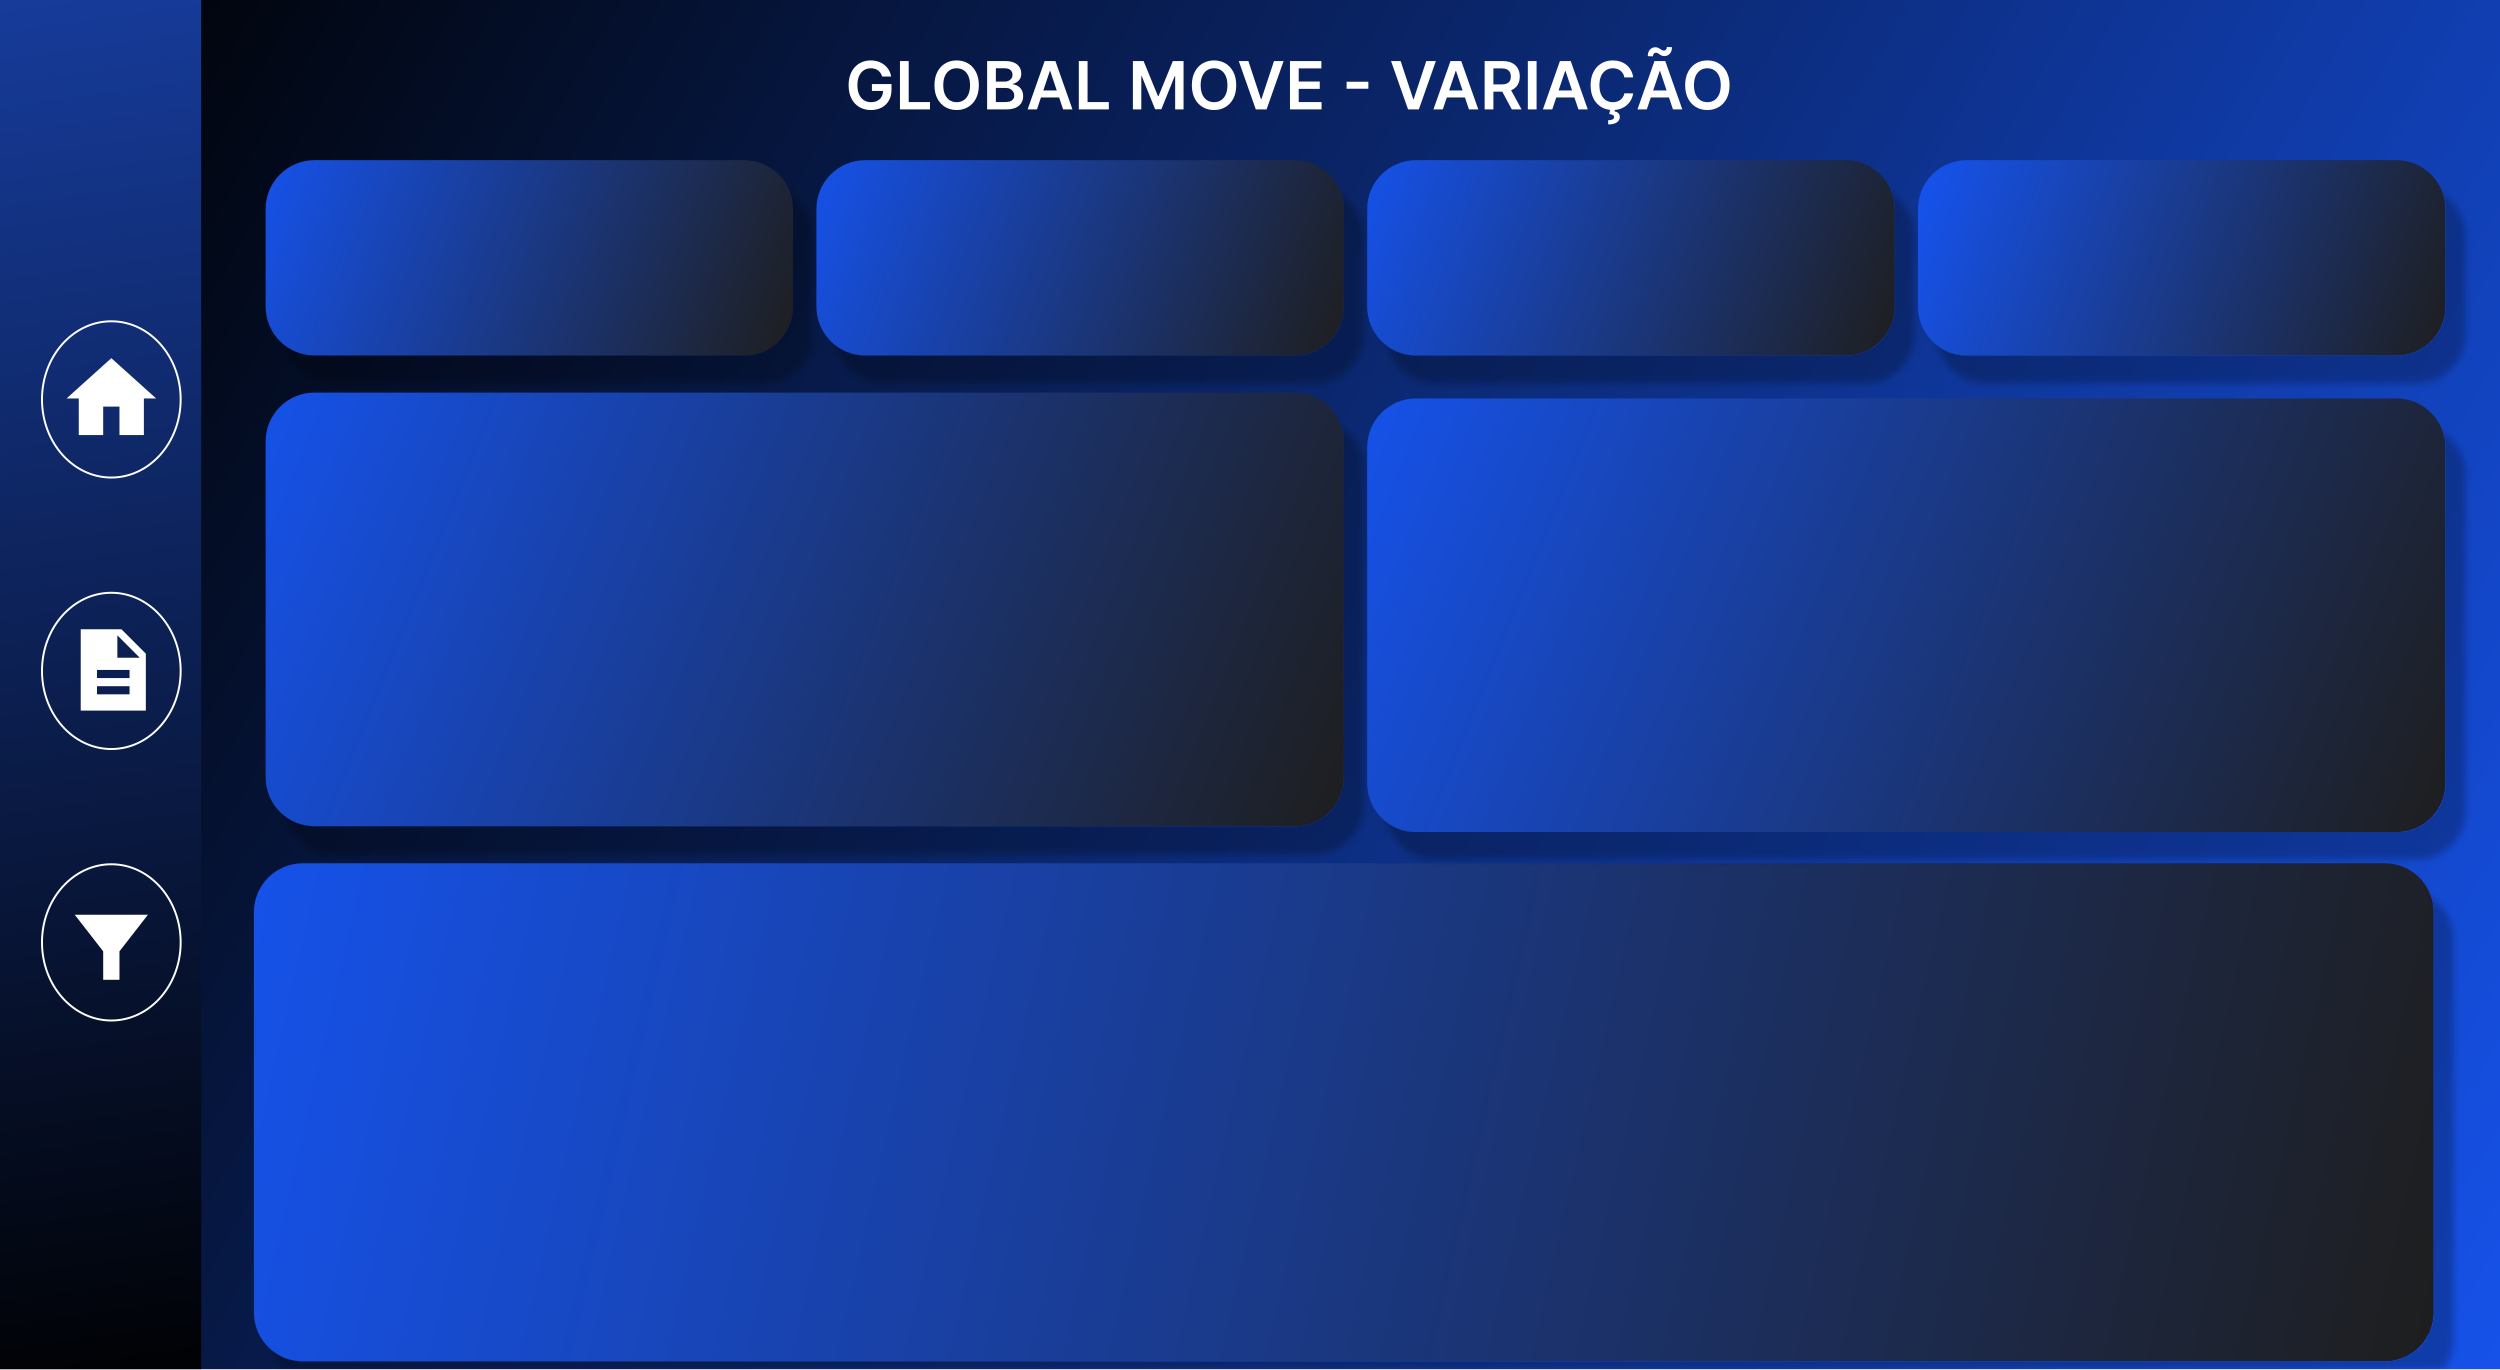
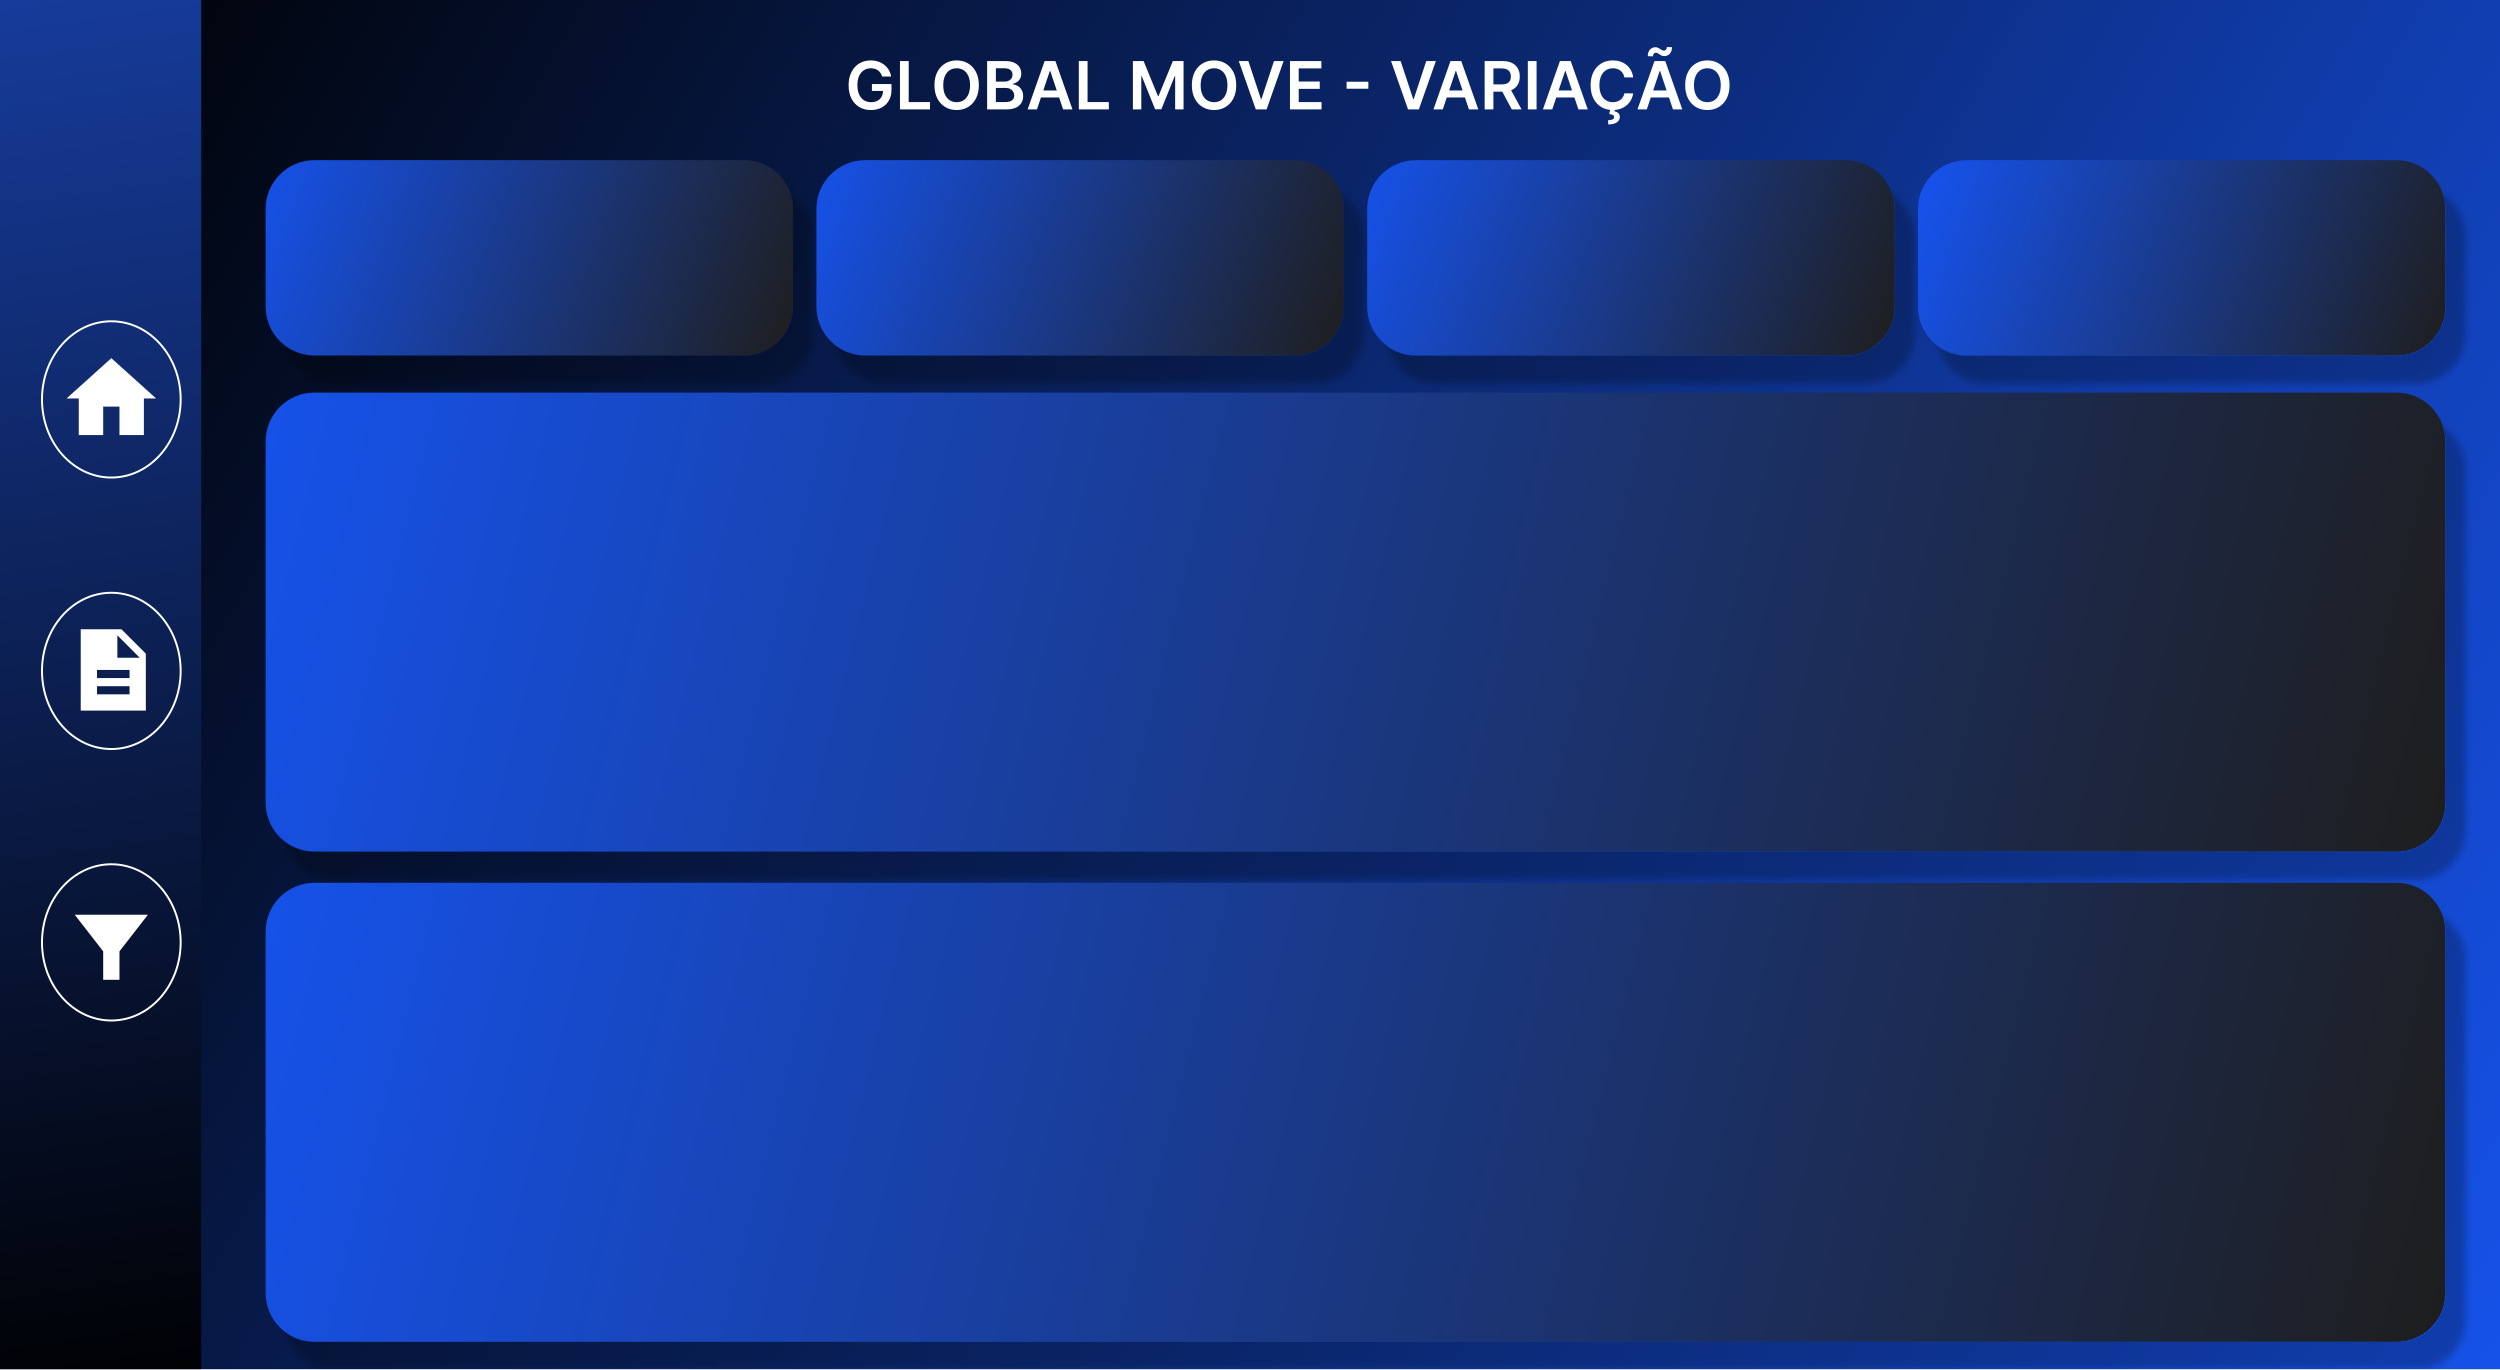
<svg xmlns="http://www.w3.org/2000/svg" width="1280" height="701" viewBox="0 0 1280 701" fill="none">
  <g clip-path="url(#clip0_41_2)">
    <rect width="1280" height="701" fill="url(#paint0_linear_41_2)" />
    <path d="M0 0H103V720H0V0Z" fill="url(#paint1_linear_41_2)" />
    <path d="M451.679 39.169C451.478 38.517 451.2 37.934 450.846 37.418C450.5 36.895 450.081 36.448 449.59 36.078C449.107 35.708 448.552 35.43 447.924 35.245C447.296 35.052 446.612 34.955 445.872 34.955C444.543 34.955 443.36 35.289 442.322 35.957C441.283 36.626 440.466 37.608 439.871 38.903C439.283 40.191 438.989 41.761 438.989 43.612C438.989 45.48 439.283 47.061 439.871 48.357C440.458 49.653 441.275 50.639 442.322 51.315C443.368 51.983 444.584 52.318 445.968 52.318C447.224 52.318 448.31 52.076 449.228 51.593C450.154 51.11 450.866 50.426 451.365 49.541C451.864 48.647 452.114 47.601 452.114 46.401L453.128 46.558H446.415V43.057H456.448V46.027C456.448 48.144 455.997 49.975 455.096 51.521C454.194 53.066 452.955 54.257 451.377 55.094C449.8 55.923 447.988 56.338 445.944 56.338C443.666 56.338 441.666 55.827 439.943 54.805C438.229 53.774 436.889 52.313 435.923 50.422C434.965 48.522 434.486 46.269 434.486 43.66C434.486 41.664 434.768 39.881 435.331 38.312C435.903 36.742 436.699 35.41 437.722 34.315C438.744 33.213 439.943 32.376 441.32 31.804C442.696 31.224 444.193 30.935 445.811 30.935C447.18 30.935 448.455 31.136 449.639 31.538C450.822 31.933 451.872 32.496 452.79 33.229C453.716 33.961 454.476 34.831 455.072 35.837C455.667 36.843 456.058 37.954 456.243 39.169H451.679ZM460.78 56V31.273H465.259V52.245H476.15V56H460.78ZM501.17 43.636C501.17 46.301 500.671 48.583 499.673 50.482C498.683 52.374 497.33 53.823 495.616 54.829C493.909 55.835 491.974 56.338 489.808 56.338C487.643 56.338 485.703 55.835 483.989 54.829C482.282 53.815 480.93 52.362 479.932 50.47C478.942 48.571 478.447 46.293 478.447 43.636C478.447 40.972 478.942 38.694 479.932 36.803C480.93 34.903 482.282 33.45 483.989 32.444C485.703 31.438 487.643 30.935 489.808 30.935C491.974 30.935 493.909 31.438 495.616 32.444C497.33 33.45 498.683 34.903 499.673 36.803C500.671 38.694 501.17 40.972 501.17 43.636ZM496.666 43.636C496.666 41.761 496.372 40.179 495.785 38.891C495.205 37.595 494.4 36.617 493.37 35.957C492.34 35.289 491.153 34.955 489.808 34.955C488.464 34.955 487.277 35.289 486.247 35.957C485.216 36.617 484.407 37.595 483.82 38.891C483.24 40.179 482.95 41.761 482.95 43.636C482.95 45.512 483.24 47.097 483.82 48.394C484.407 49.681 485.216 50.659 486.247 51.327C487.277 51.987 488.464 52.318 489.808 52.318C491.153 52.318 492.34 51.987 493.37 51.327C494.4 50.659 495.205 49.681 495.785 48.394C496.372 47.097 496.666 45.512 496.666 43.636ZM505.405 56V31.273H514.871C516.658 31.273 518.143 31.554 519.326 32.118C520.517 32.673 521.407 33.434 521.994 34.4C522.59 35.366 522.888 36.461 522.888 37.684C522.888 38.69 522.695 39.551 522.308 40.268C521.922 40.976 521.403 41.552 520.751 41.994C520.099 42.437 519.37 42.755 518.565 42.948V43.19C519.443 43.238 520.284 43.508 521.089 43.999C521.902 44.481 522.566 45.166 523.081 46.051C523.596 46.937 523.854 48.007 523.854 49.263C523.854 50.543 523.544 51.694 522.924 52.716C522.304 53.73 521.37 54.531 520.123 55.119C518.875 55.706 517.306 56 515.414 56H505.405ZM509.884 52.257H514.702C516.328 52.257 517.499 51.947 518.215 51.327C518.94 50.7 519.302 49.895 519.302 48.913C519.302 48.18 519.121 47.52 518.758 46.932C518.396 46.337 517.881 45.87 517.213 45.532C516.545 45.186 515.748 45.013 514.822 45.013H509.884V52.257ZM509.884 41.789H514.315C515.088 41.789 515.784 41.648 516.404 41.367C517.024 41.077 517.511 40.67 517.865 40.147C518.227 39.616 518.408 38.988 518.408 38.264C518.408 37.306 518.07 36.517 517.394 35.897C516.726 35.277 515.732 34.967 514.412 34.967H509.884V41.789ZM530.926 56H526.145L534.85 31.273H540.38L549.097 56H544.316L537.711 36.344H537.518L530.926 56ZM531.083 46.305H544.123V49.903H531.083V46.305ZM552.354 56V31.273H556.833V52.245H567.724V56H552.354ZM580.045 31.273H585.527L592.868 49.19H593.158L600.498 31.273H605.98V56H601.682V39.012H601.452L594.619 55.928H591.407L584.573 38.976H584.344V56H580.045V31.273ZM632.953 43.636C632.953 46.301 632.454 48.583 631.456 50.482C630.466 52.374 629.114 53.823 627.399 54.829C625.693 55.835 623.757 56.338 621.592 56.338C619.426 56.338 617.486 55.835 615.772 54.829C614.065 53.815 612.713 52.362 611.715 50.47C610.725 48.571 610.23 46.293 610.23 43.636C610.23 40.972 610.725 38.694 611.715 36.803C612.713 34.903 614.065 33.45 615.772 32.444C617.486 31.438 619.426 30.935 621.592 30.935C623.757 30.935 625.693 31.438 627.399 32.444C629.114 33.45 630.466 34.903 631.456 36.803C632.454 38.694 632.953 40.972 632.953 43.636ZM628.449 43.636C628.449 41.761 628.156 40.179 627.568 38.891C626.989 37.595 626.184 36.617 625.153 35.957C624.123 35.289 622.936 34.955 621.592 34.955C620.247 34.955 619.06 35.289 618.03 35.957C616.999 36.617 616.19 37.595 615.603 38.891C615.023 40.179 614.734 41.761 614.734 43.636C614.734 45.512 615.023 47.097 615.603 48.394C616.19 49.681 616.999 50.659 618.03 51.327C619.06 51.987 620.247 52.318 621.592 52.318C622.936 52.318 624.123 51.987 625.153 51.327C626.184 50.659 626.989 49.681 627.568 48.394C628.156 47.097 628.449 45.512 628.449 43.636ZM639.168 31.273L645.603 50.736H645.857L652.28 31.273H657.206L648.489 56H642.959L634.254 31.273H639.168ZM660.463 56V31.273H676.546V35.028H664.943V41.741H675.713V45.496H664.943V52.245H676.642V56H660.463ZM700.597 41.837V45.435H689.465V41.837H700.597ZM717.129 31.273L723.564 50.736H723.818L730.241 31.273H735.167L726.45 56H720.92L712.215 31.273H717.129ZM738.711 56H733.93L742.635 31.273H748.165L756.882 56H752.101L745.497 36.344H745.303L738.711 56ZM738.868 46.305H751.908V49.903H738.868V46.305ZM760.139 56V31.273H769.412C771.311 31.273 772.905 31.603 774.193 32.263C775.489 32.923 776.467 33.849 777.127 35.04C777.795 36.223 778.129 37.603 778.129 39.181C778.129 40.767 777.791 42.143 777.115 43.31C776.447 44.469 775.461 45.367 774.157 46.003C772.853 46.631 771.251 46.945 769.351 46.945H762.747V43.226H768.748C769.859 43.226 770.768 43.073 771.476 42.767C772.185 42.453 772.708 41.998 773.046 41.403C773.392 40.799 773.565 40.059 773.565 39.181C773.565 38.304 773.392 37.555 773.046 36.935C772.7 36.307 772.173 35.833 771.464 35.511C770.756 35.181 769.842 35.016 768.724 35.016H764.619V56H760.139ZM772.913 44.795L779.035 56H774.036L768.023 44.795H772.913ZM786.732 31.273V56H782.252V31.273H786.732ZM794.758 56H789.977L798.682 31.273H804.212L812.929 56H808.148L801.543 36.344H801.35L794.758 56ZM794.915 46.305H807.955V49.903H794.915V46.305ZM836.189 39.616H831.674C831.545 38.875 831.308 38.219 830.961 37.648C830.615 37.068 830.185 36.577 829.669 36.175C829.154 35.772 828.567 35.47 827.907 35.269C827.255 35.06 826.55 34.955 825.794 34.955C824.45 34.955 823.258 35.293 822.22 35.969C821.182 36.638 820.369 37.62 819.781 38.916C819.193 40.203 818.9 41.777 818.9 43.636C818.9 45.528 819.193 47.122 819.781 48.418C820.377 49.706 821.19 50.679 822.22 51.34C823.258 51.992 824.446 52.318 825.782 52.318C826.522 52.318 827.214 52.221 827.858 52.028C828.51 51.827 829.094 51.533 829.609 51.146C830.132 50.76 830.571 50.285 830.925 49.722C831.287 49.158 831.537 48.514 831.674 47.79L836.189 47.814C836.02 48.989 835.654 50.092 835.091 51.122C834.535 52.153 833.807 53.062 832.905 53.851C832.004 54.632 830.949 55.243 829.742 55.686C828.535 56.121 827.194 56.338 825.721 56.338C823.548 56.338 821.608 55.835 819.902 54.829C818.195 53.823 816.851 52.37 815.869 50.47C814.887 48.571 814.396 46.293 814.396 43.636C814.396 40.972 814.891 38.694 815.881 36.803C816.871 34.903 818.219 33.45 819.926 32.444C821.632 31.438 823.564 30.935 825.721 30.935C827.098 30.935 828.378 31.128 829.561 31.514C830.744 31.901 831.799 32.468 832.724 33.217C833.65 33.957 834.41 34.867 835.006 35.945C835.61 37.016 836.004 38.239 836.189 39.616ZM824.454 55.976H826.82L826.627 57.002C827.383 57.115 828.023 57.405 828.547 57.871C829.078 58.346 829.343 59.026 829.343 59.912C829.352 61.055 828.84 61.972 827.81 62.665C826.78 63.357 825.311 63.703 823.403 63.703L823.355 61.554C824.281 61.554 825.017 61.429 825.564 61.18C826.112 60.938 826.389 60.552 826.397 60.021C826.414 59.505 826.22 59.127 825.818 58.886C825.424 58.652 824.796 58.491 823.934 58.403L824.454 55.976ZM843.168 56H838.387L847.092 31.273H852.622L861.339 56H856.558L849.954 36.344H849.76L843.168 56ZM843.325 46.305H856.365V49.903H843.325V46.305ZM846.319 28.834L843.663 28.773C843.663 27.341 844.033 26.218 844.774 25.405C845.522 24.592 846.436 24.185 847.515 24.185C848.038 24.185 848.493 24.274 848.879 24.451C849.273 24.62 849.632 24.817 849.954 25.043C850.276 25.268 850.593 25.469 850.907 25.646C851.221 25.815 851.567 25.9 851.946 25.9C852.405 25.9 852.767 25.727 853.032 25.381C853.306 25.035 853.447 24.592 853.455 24.053L856.051 24.161C856.043 25.602 855.669 26.721 854.928 27.518C854.187 28.307 853.282 28.705 852.211 28.713C851.624 28.713 851.133 28.629 850.738 28.459C850.344 28.282 849.998 28.081 849.7 27.856C849.41 27.63 849.116 27.433 848.819 27.264C848.521 27.087 848.171 26.999 847.768 26.999C847.342 26.999 846.991 27.168 846.718 27.506C846.452 27.844 846.319 28.287 846.319 28.834ZM885.529 43.636C885.529 46.301 885.03 48.583 884.032 50.482C883.042 52.374 881.69 53.823 879.975 54.829C878.269 55.835 876.333 56.338 874.168 56.338C872.002 56.338 870.063 55.835 868.348 54.829C866.642 53.815 865.289 52.362 864.291 50.47C863.301 48.571 862.806 46.293 862.806 43.636C862.806 40.972 863.301 38.694 864.291 36.803C865.289 34.903 866.642 33.45 868.348 32.444C870.063 31.438 872.002 30.935 874.168 30.935C876.333 30.935 878.269 31.438 879.975 32.444C881.69 33.45 883.042 34.903 884.032 36.803C885.03 38.694 885.529 40.972 885.529 43.636ZM881.026 43.636C881.026 41.761 880.732 40.179 880.144 38.891C879.565 37.595 878.76 36.617 877.729 35.957C876.699 35.289 875.512 34.955 874.168 34.955C872.823 34.955 871.636 35.289 870.606 35.957C869.576 36.617 868.767 37.595 868.179 38.891C867.6 40.179 867.31 41.761 867.31 43.636C867.31 45.512 867.6 47.097 868.179 48.394C868.767 49.681 869.576 50.659 870.606 51.327C871.636 51.987 872.823 52.318 874.168 52.318C875.512 52.318 876.699 51.987 877.729 51.327C878.76 50.659 879.565 49.681 880.144 48.394C880.732 47.097 881.026 45.512 881.026 43.636Z" fill="white" />
    <g filter="url(#filter0_d_41_2)">
-       <rect x="130" y="442" width="1116" height="255" rx="25" fill="url(#paint2_linear_41_2)" />
+       <rect x="136" y="201" width="1116" height="235" rx="25" fill="url(#paint2_linear_41_2)" />
    </g>
    <g filter="url(#filter1_d_41_2)">
-       <path d="M136 226C136 212.193 147.193 201 161 201H663C676.807 201 688 212.193 688 226V398C688 411.807 676.807 423 663 423H161C147.193 423 136 411.807 136 398V226Z" fill="url(#paint3_linear_41_2)" />
+       <rect x="136" y="452" width="1116" height="235" rx="25" fill="url(#paint3_linear_41_2)" />
    </g>
    <g filter="url(#filter2_d_41_2)">
-       <rect x="700" y="204" width="552" height="222" rx="25" fill="url(#paint4_linear_41_2)" />
+       <rect x="136" y="82" width="270" height="100" rx="25" fill="url(#paint4_linear_41_2)" />
    </g>
    <g filter="url(#filter3_d_41_2)">
-       <rect x="136" y="82" width="270" height="100" rx="25" fill="url(#paint5_linear_41_2)" />
+       <rect x="418" y="82" width="270" height="100" rx="25" fill="url(#paint5_linear_41_2)" />
    </g>
    <g filter="url(#filter4_d_41_2)">
-       <rect x="418" y="82" width="270" height="100" rx="25" fill="url(#paint6_linear_41_2)" />
+       <path d="M700 107C700 93.193 711.193 82 725 82H945C958.807 82 970 93.193 970 107V157C970 170.807 958.807 182 945 182H725C711.193 182 700 170.807 700 157V107Z" fill="url(#paint6_linear_41_2)" />
    </g>
    <g filter="url(#filter5_d_41_2)">
-       <path d="M700 107C700 93.193 711.193 82 725 82H945C958.807 82 970 93.193 970 107V157C970 170.807 958.807 182 945 182H725C711.193 182 700 170.807 700 157V107Z" fill="url(#paint7_linear_41_2)" />
-     </g>
-     <g filter="url(#filter6_d_41_2)">
-       <rect x="982" y="82" width="270" height="100" rx="25" fill="url(#paint8_linear_41_2)" />
+       <rect x="982" y="82" width="270" height="100" rx="25" fill="url(#paint7_linear_41_2)" />
    </g>
    <path d="M38.25 468.333C42.438 473.729 52.833 487.083 52.833 487.083V501.667H61.167V487.083C61.167 487.083 71.542 473.729 75.75 468.333H38.25Z" fill="white" />
    <path d="M57 183.374L34.083 204H40.333V222.75H52.833V208.167H61.167V222.75H73.667V204H79.917L57 183.374Z" fill="white" />
    <path d="M57 164.5C76.552 164.5 92.5 182.352 92.5 204.5C92.5 226.648 76.552 244.5 57 244.5C37.448 244.5 21.5 226.648 21.5 204.5C21.5 182.352 37.448 164.5 57 164.5Z" stroke="white" />
    <path d="M57 442.5C76.552 442.5 92.5 460.352 92.5 482.5C92.5 504.648 76.552 522.5 57 522.5C37.448 522.5 21.5 504.648 21.5 482.5C21.5 460.352 37.448 442.5 57 442.5Z" stroke="white" />
    <path d="M57 303.5C76.552 303.5 92.5 321.352 92.5 343.5C92.5 365.648 76.552 383.5 57 383.5C37.448 383.5 21.5 365.648 21.5 343.5C21.5 321.352 37.448 303.5 57 303.5Z" stroke="white" />
    <g clip-path="url(#clip1_41_2)">
      <path d="M62.167 322.167H41.333V363.833H74.667V334.667L62.167 322.167ZM66.333 355.5H49.667V351.333H66.333V355.5ZM66.333 347.167H49.667V343H66.333V347.167ZM60.083 336.75V325.292L71.542 336.75H60.083Z" fill="white" />
    </g>
  </g>
  <defs>
-     <filter id="filter0_d_41_2" x="130" y="442" width="1130" height="273" filterUnits="userSpaceOnUse" color-interpolation-filters="sRGB">
+     <filter id="filter0_d_41_2" x="136" y="201" width="1130" height="253" filterUnits="userSpaceOnUse" color-interpolation-filters="sRGB">
      <feFlood flood-opacity="0" result="BackgroundImageFix" />
      <feColorMatrix in="SourceAlpha" type="matrix" values="0 0 0 0 0 0 0 0 0 0 0 0 0 0 0 0 0 0 127 0" result="hardAlpha" />
      <feOffset dx="10" dy="14" />
      <feGaussianBlur stdDeviation="2" />
      <feComposite in2="hardAlpha" operator="out" />
      <feColorMatrix type="matrix" values="0 0 0 0 0 0 0 0 0 0 0 0 0 0 0 0 0 0 0.25 0" />
      <feBlend mode="normal" in2="BackgroundImageFix" result="effect1_dropShadow_41_2" />
      <feBlend mode="normal" in="SourceGraphic" in2="effect1_dropShadow_41_2" result="shape" />
    </filter>
-     <filter id="filter1_d_41_2" x="136" y="201" width="566" height="240" filterUnits="userSpaceOnUse" color-interpolation-filters="sRGB">
+     <filter id="filter1_d_41_2" x="136" y="452" width="1130" height="253" filterUnits="userSpaceOnUse" color-interpolation-filters="sRGB">
      <feFlood flood-opacity="0" result="BackgroundImageFix" />
      <feColorMatrix in="SourceAlpha" type="matrix" values="0 0 0 0 0 0 0 0 0 0 0 0 0 0 0 0 0 0 127 0" result="hardAlpha" />
      <feOffset dx="10" dy="14" />
      <feGaussianBlur stdDeviation="2" />
      <feComposite in2="hardAlpha" operator="out" />
      <feColorMatrix type="matrix" values="0 0 0 0 0 0 0 0 0 0 0 0 0 0 0 0 0 0 0.25 0" />
      <feBlend mode="normal" in2="BackgroundImageFix" result="effect1_dropShadow_41_2" />
      <feBlend mode="normal" in="SourceGraphic" in2="effect1_dropShadow_41_2" result="shape" />
    </filter>
-     <filter id="filter2_d_41_2" x="700" y="204" width="566" height="240" filterUnits="userSpaceOnUse" color-interpolation-filters="sRGB">
+     <filter id="filter2_d_41_2" x="136" y="82" width="284" height="118" filterUnits="userSpaceOnUse" color-interpolation-filters="sRGB">
      <feFlood flood-opacity="0" result="BackgroundImageFix" />
      <feColorMatrix in="SourceAlpha" type="matrix" values="0 0 0 0 0 0 0 0 0 0 0 0 0 0 0 0 0 0 127 0" result="hardAlpha" />
      <feOffset dx="10" dy="14" />
      <feGaussianBlur stdDeviation="2" />
      <feComposite in2="hardAlpha" operator="out" />
      <feColorMatrix type="matrix" values="0 0 0 0 0 0 0 0 0 0 0 0 0 0 0 0 0 0 0.25 0" />
      <feBlend mode="normal" in2="BackgroundImageFix" result="effect1_dropShadow_41_2" />
      <feBlend mode="normal" in="SourceGraphic" in2="effect1_dropShadow_41_2" result="shape" />
    </filter>
-     <filter id="filter3_d_41_2" x="136" y="82" width="284" height="118" filterUnits="userSpaceOnUse" color-interpolation-filters="sRGB">
+     <filter id="filter3_d_41_2" x="418" y="82" width="284" height="118" filterUnits="userSpaceOnUse" color-interpolation-filters="sRGB">
      <feFlood flood-opacity="0" result="BackgroundImageFix" />
      <feColorMatrix in="SourceAlpha" type="matrix" values="0 0 0 0 0 0 0 0 0 0 0 0 0 0 0 0 0 0 127 0" result="hardAlpha" />
      <feOffset dx="10" dy="14" />
      <feGaussianBlur stdDeviation="2" />
      <feComposite in2="hardAlpha" operator="out" />
      <feColorMatrix type="matrix" values="0 0 0 0 0 0 0 0 0 0 0 0 0 0 0 0 0 0 0.25 0" />
      <feBlend mode="normal" in2="BackgroundImageFix" result="effect1_dropShadow_41_2" />
      <feBlend mode="normal" in="SourceGraphic" in2="effect1_dropShadow_41_2" result="shape" />
    </filter>
-     <filter id="filter4_d_41_2" x="418" y="82" width="284" height="118" filterUnits="userSpaceOnUse" color-interpolation-filters="sRGB">
+     <filter id="filter4_d_41_2" x="700" y="82" width="284" height="118" filterUnits="userSpaceOnUse" color-interpolation-filters="sRGB">
      <feFlood flood-opacity="0" result="BackgroundImageFix" />
      <feColorMatrix in="SourceAlpha" type="matrix" values="0 0 0 0 0 0 0 0 0 0 0 0 0 0 0 0 0 0 127 0" result="hardAlpha" />
      <feOffset dx="10" dy="14" />
      <feGaussianBlur stdDeviation="2" />
      <feComposite in2="hardAlpha" operator="out" />
      <feColorMatrix type="matrix" values="0 0 0 0 0 0 0 0 0 0 0 0 0 0 0 0 0 0 0.25 0" />
      <feBlend mode="normal" in2="BackgroundImageFix" result="effect1_dropShadow_41_2" />
      <feBlend mode="normal" in="SourceGraphic" in2="effect1_dropShadow_41_2" result="shape" />
    </filter>
-     <filter id="filter5_d_41_2" x="700" y="82" width="284" height="118" filterUnits="userSpaceOnUse" color-interpolation-filters="sRGB">
-       <feFlood flood-opacity="0" result="BackgroundImageFix" />
-       <feColorMatrix in="SourceAlpha" type="matrix" values="0 0 0 0 0 0 0 0 0 0 0 0 0 0 0 0 0 0 127 0" result="hardAlpha" />
-       <feOffset dx="10" dy="14" />
-       <feGaussianBlur stdDeviation="2" />
-       <feComposite in2="hardAlpha" operator="out" />
-       <feColorMatrix type="matrix" values="0 0 0 0 0 0 0 0 0 0 0 0 0 0 0 0 0 0 0.25 0" />
-       <feBlend mode="normal" in2="BackgroundImageFix" result="effect1_dropShadow_41_2" />
-       <feBlend mode="normal" in="SourceGraphic" in2="effect1_dropShadow_41_2" result="shape" />
-     </filter>
-     <filter id="filter6_d_41_2" x="982" y="82" width="284" height="118" filterUnits="userSpaceOnUse" color-interpolation-filters="sRGB">
+     <filter id="filter5_d_41_2" x="982" y="82" width="284" height="118" filterUnits="userSpaceOnUse" color-interpolation-filters="sRGB">
      <feFlood flood-opacity="0" result="BackgroundImageFix" />
      <feColorMatrix in="SourceAlpha" type="matrix" values="0 0 0 0 0 0 0 0 0 0 0 0 0 0 0 0 0 0 127 0" result="hardAlpha" />
      <feOffset dx="10" dy="14" />
      <feGaussianBlur stdDeviation="2" />
      <feComposite in2="hardAlpha" operator="out" />
      <feColorMatrix type="matrix" values="0 0 0 0 0 0 0 0 0 0 0 0 0 0 0 0 0 0 0.25 0" />
      <feBlend mode="normal" in2="BackgroundImageFix" result="effect1_dropShadow_41_2" />
      <feBlend mode="normal" in="SourceGraphic" in2="effect1_dropShadow_41_2" result="shape" />
    </filter>
    <linearGradient id="paint0_linear_41_2" x1="0" y1="0" x2="1263.32" y2="729.876" gradientUnits="userSpaceOnUse">
      <stop />
      <stop offset="1" stop-color="#1652E9" />
    </linearGradient>
    <linearGradient id="paint1_linear_41_2" x1="0" y1="0" x2="103" y2="720" gradientUnits="userSpaceOnUse">
      <stop stop-color="#163B9A" />
      <stop offset="1" />
    </linearGradient>
-     <linearGradient id="paint2_linear_41_2" x1="130" y1="442" x2="1246" y2="697" gradientUnits="userSpaceOnUse">
+     <linearGradient id="paint2_linear_41_2" x1="136" y1="201" x2="1242.26" y2="475.287" gradientUnits="userSpaceOnUse">
      <stop stop-color="#1652E9" />
      <stop offset="1" stop-color="#1E1E1E" />
    </linearGradient>
-     <linearGradient id="paint3_linear_41_2" x1="136" y1="200.666" x2="688" y2="422.667" gradientUnits="userSpaceOnUse">
+     <linearGradient id="paint3_linear_41_2" x1="136" y1="452" x2="1242.26" y2="726.287" gradientUnits="userSpaceOnUse">
      <stop stop-color="#1652E9" />
      <stop offset="1" stop-color="#1E1E1E" />
    </linearGradient>
-     <linearGradient id="paint4_linear_41_2" x1="700" y1="203.666" x2="1252" y2="425.667" gradientUnits="userSpaceOnUse">
+     <linearGradient id="paint4_linear_41_2" x1="136" y1="82" x2="406" y2="182" gradientUnits="userSpaceOnUse">
      <stop stop-color="#1652E9" />
      <stop offset="1" stop-color="#1E1E1E" />
    </linearGradient>
-     <linearGradient id="paint5_linear_41_2" x1="136" y1="82" x2="406" y2="182" gradientUnits="userSpaceOnUse">
+     <linearGradient id="paint5_linear_41_2" x1="418" y1="82" x2="688" y2="182" gradientUnits="userSpaceOnUse">
      <stop stop-color="#1652E9" />
      <stop offset="1" stop-color="#1E1E1E" />
    </linearGradient>
-     <linearGradient id="paint6_linear_41_2" x1="418" y1="82" x2="688" y2="182" gradientUnits="userSpaceOnUse">
+     <linearGradient id="paint6_linear_41_2" x1="700" y1="82" x2="970" y2="182" gradientUnits="userSpaceOnUse">
      <stop stop-color="#1652E9" />
      <stop offset="1" stop-color="#1E1E1E" />
    </linearGradient>
-     <linearGradient id="paint7_linear_41_2" x1="700" y1="82" x2="970" y2="182" gradientUnits="userSpaceOnUse">
-       <stop stop-color="#1652E9" />
-       <stop offset="1" stop-color="#1E1E1E" />
-     </linearGradient>
-     <linearGradient id="paint8_linear_41_2" x1="990" y1="90" x2="1252" y2="182" gradientUnits="userSpaceOnUse">
+     <linearGradient id="paint7_linear_41_2" x1="990" y1="90" x2="1252" y2="182" gradientUnits="userSpaceOnUse">
      <stop stop-color="#1652E9" />
      <stop offset="1" stop-color="#1E1E1E" />
    </linearGradient>
    <clipPath id="clip0_41_2">
      <rect width="1280" height="701" fill="white" />
    </clipPath>
    <clipPath id="clip1_41_2">
      <rect width="50" height="50" fill="white" transform="translate(33 318)" />
    </clipPath>
  </defs>
</svg>
